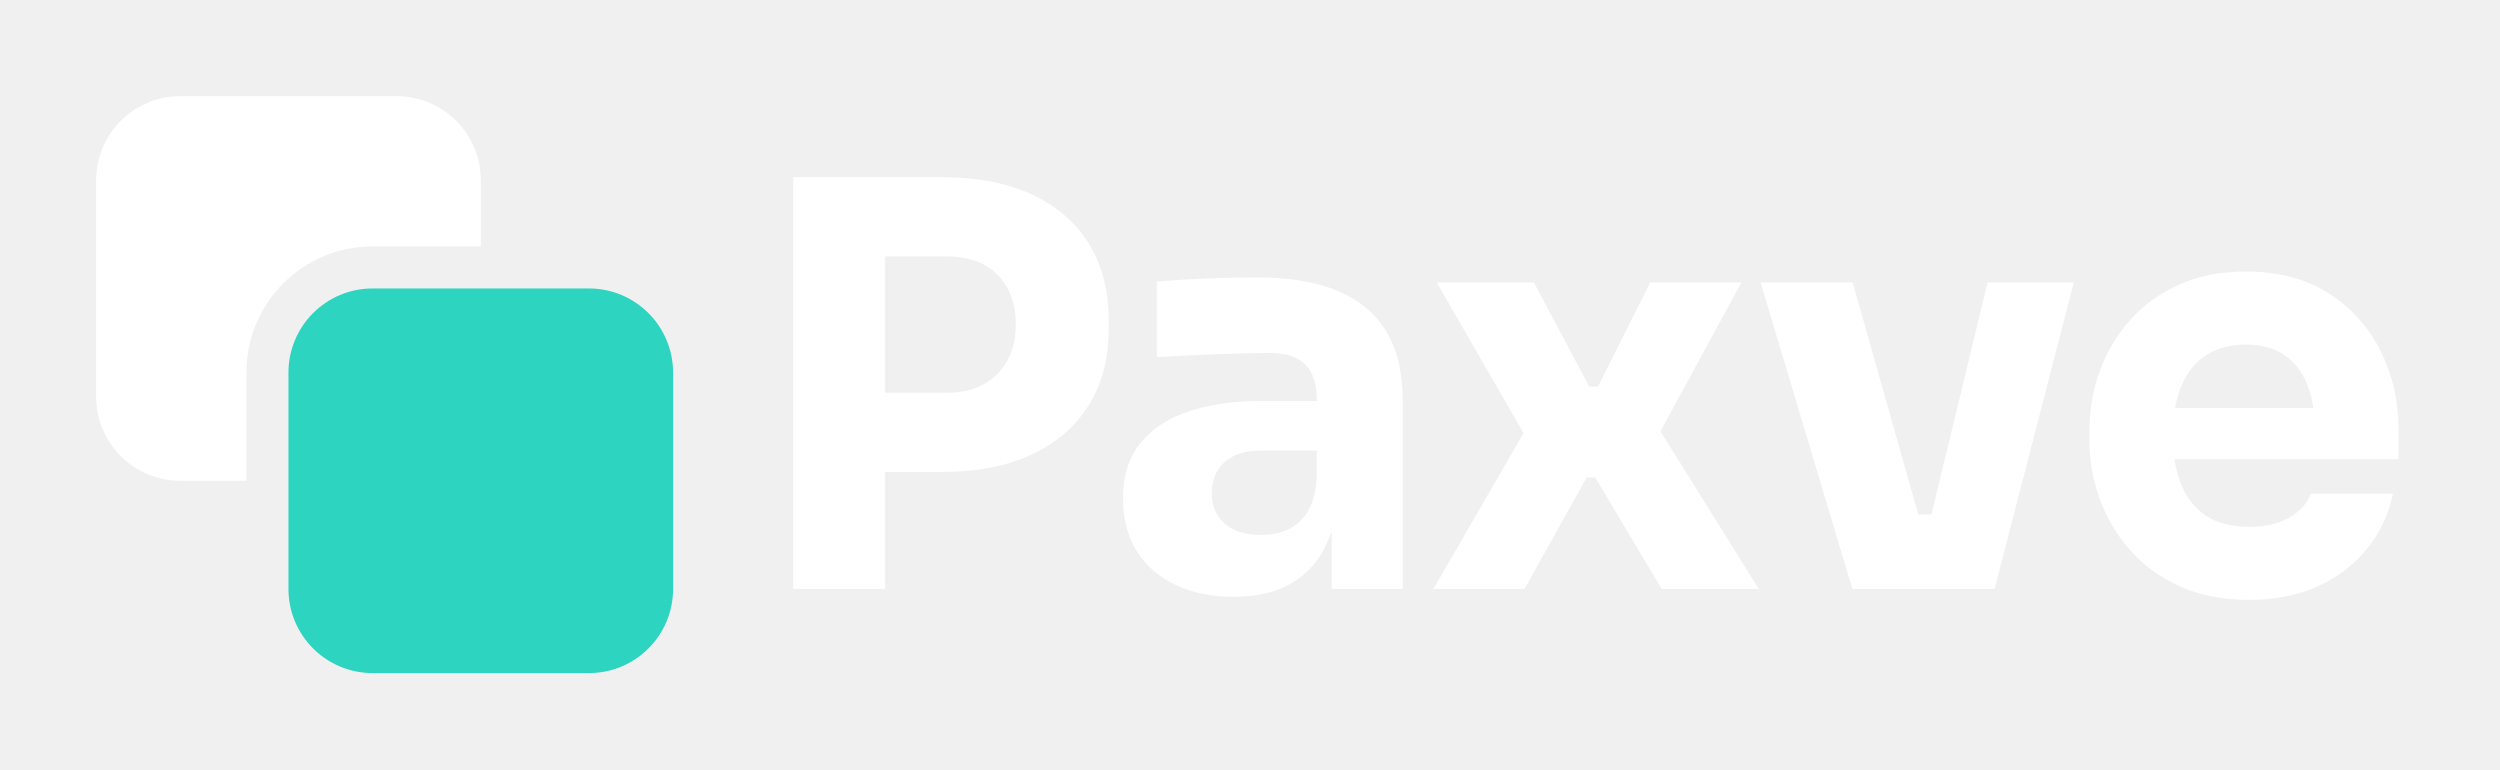
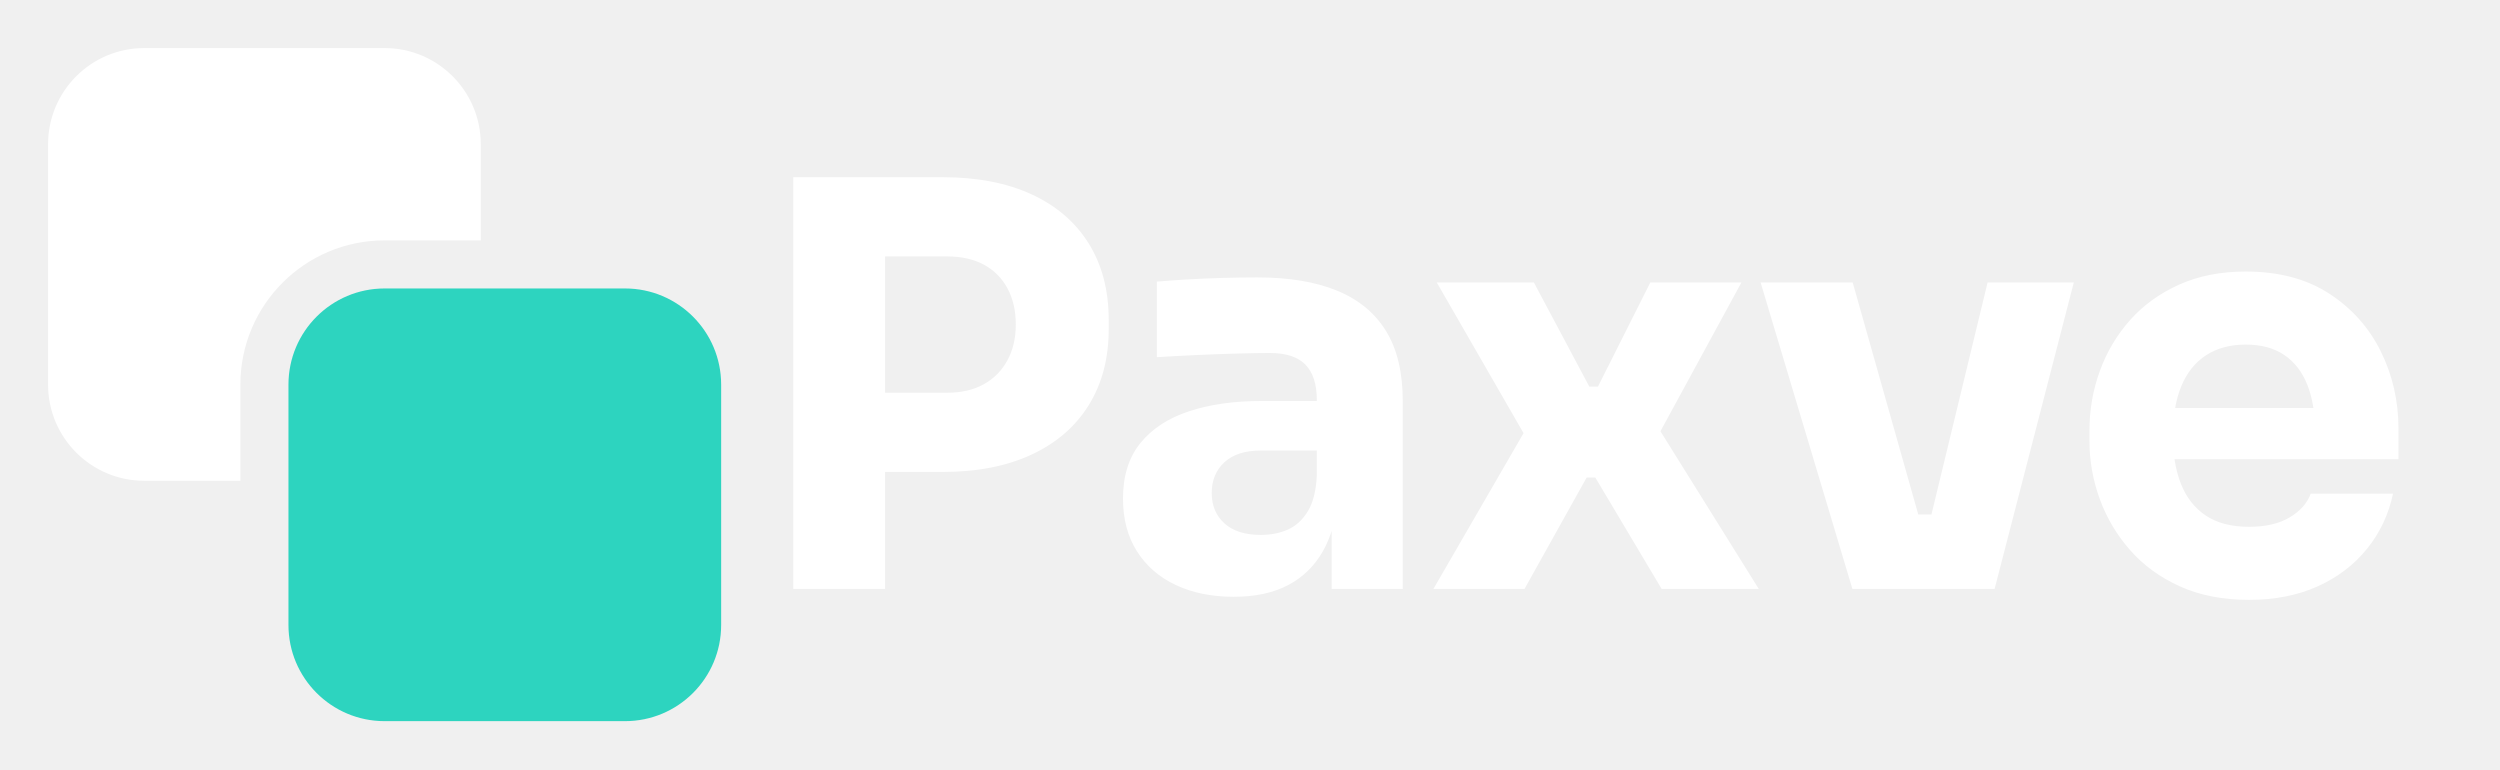
<svg xmlns="http://www.w3.org/2000/svg" viewBox="0 0 208 64">
-   <path d="M15 8h18a7 7 0 0 1 7 7v5.5h-9a10.5 10.5 0 0 0-10.5 10.5v9H15a7 7 0 0 1-7-7V15a7 7 0 0 1 7-7z" fill="#FFFFFF" />
-   <path d="M31 24h18a7 7 0 0 1 7 7v18a7 7 0 0 1-7 7H31a7 7 0 0 1-7-7V31a7 7 0 0 1 7-7z" fill="#2DD4BF" />
+   <path d="M12 4h20a8 8 0 0 1 8 8v8h-8a12 12 0 0 0-12 12v8H12a8 8 0 0 1-8-8V12a8 8 0 0 1 8-8z" fill="#FFFFFF" />
+   <path d="M32 24h20a8 8 0 0 1 8 8v20a8 8 0 0 1-8 8H32a8 8 0 0 1-8-8V32a8 8 0 0 1 8-8z" fill="#2DD4BF" />
  <path transform="translate(62.181 49) scale(0.046575)" fill="#FFFFFF" d="M226 -209V-350.5H356.75Q395.25 -350.5 422.5 -365.75Q449.75 -381 464.625 -408.5Q479.5 -436 479.5 -472.25Q479.5 -509.5 464.625 -537Q449.75 -564.5 422.5 -579.25Q395.25 -594 356.75 -594H226V-735.5H348.5Q441.5 -735.5 508 -704.75Q574.5 -674 610 -616.75Q645.5 -559.5 645.5 -480.25V-464.25Q645.5 -386 610 -328.625Q574.5 -271.25 508 -240.125Q441.5 -209 348.5 -209ZM82 0V-735.5H246V0Z M1043.75 0V-161.5H1017.25V-337.5Q1017.25 -379.75 997 -400.625Q976.75 -421.5 933 -421.5Q911 -421.5 875 -420.5Q839 -419.5 800.75 -417.75Q762.5 -416 731.5 -414V-549Q755 -551 785.875 -552.875Q816.75 -554.75 849.875 -555.625Q883 -556.5 911.5 -556.5Q995.75 -556.5 1053.375 -532.875Q1111 -509.25 1140.875 -460.75Q1170.75 -412.25 1170.75 -335.75V0ZM868.75 14Q810.25 14 765.625 -6.875Q721 -27.75 696 -67.125Q671 -106.5 671 -161.5Q671 -222.25 702.125 -260.625Q733.25 -299 789 -317.375Q844.75 -335.75 918.25 -335.75H1034.75V-247.25H917.25Q875 -247.25 852.25 -226.375Q829.5 -205.5 829.5 -171.25Q829.5 -137.75 852.25 -117.125Q875 -96.5 917.25 -96.5Q943.75 -96.5 965.375 -106Q987 -115.5 1001.125 -138.625Q1015.25 -161.75 1017.25 -202.5L1055.25 -163Q1050.25 -106 1027.75 -66.75Q1005.25 -27.5 965.75 -6.75Q926.25 14 868.75 14Z M1225.5 0 1395.5 -293.75 1391.75 -269.25 1231.5 -547.5H1405L1504 -361.5H1519.5L1613 -547.5H1775.75L1623.25 -267.25L1627 -288.25L1806.75 0H1633.25L1514.75 -199H1499.25L1388.25 0Z M1974 0 1810 -547.5H1974.5L2129.25 0ZM2023.5 0V-133H2185.25V0ZM2083 0 2215.5 -547.5H2369.5L2228 0Z M2682.5 19.5Q2612.5 19.5 2559.25 -4.5Q2506 -28.5 2470.25 -69.125Q2434.5 -109.75 2416 -160.25Q2397.5 -210.75 2397.5 -264V-283.5Q2397.5 -338.5 2416 -389.375Q2434.5 -440.25 2469.875 -480.125Q2505.25 -520 2557.375 -543.5Q2609.5 -567 2676.5 -567Q2765 -567 2825.625 -527.625Q2886.25 -488.25 2917.875 -424.375Q2949.5 -360.5 2949.5 -286V-231.75H2465V-323.25H2853.25L2800.5 -280.5Q2800.5 -330 2786.625 -364.75Q2772.75 -399.5 2745.375 -418Q2718 -436.5 2676.5 -436.5Q2635.25 -436.5 2606 -417.625Q2576.75 -398.75 2561.625 -362.375Q2546.5 -326 2546.5 -273Q2546.5 -224.25 2560.875 -187.75Q2575.25 -151.25 2605.25 -131.125Q2635.25 -111 2682.5 -111Q2726.75 -111 2755 -127.75Q2783.25 -144.5 2792.75 -170.25H2939.75Q2928 -114.5 2893.125 -71.5Q2858.25 -28.5 2804.875 -4.5Q2751.5 19.5 2682.5 19.5Z" />
</svg>
